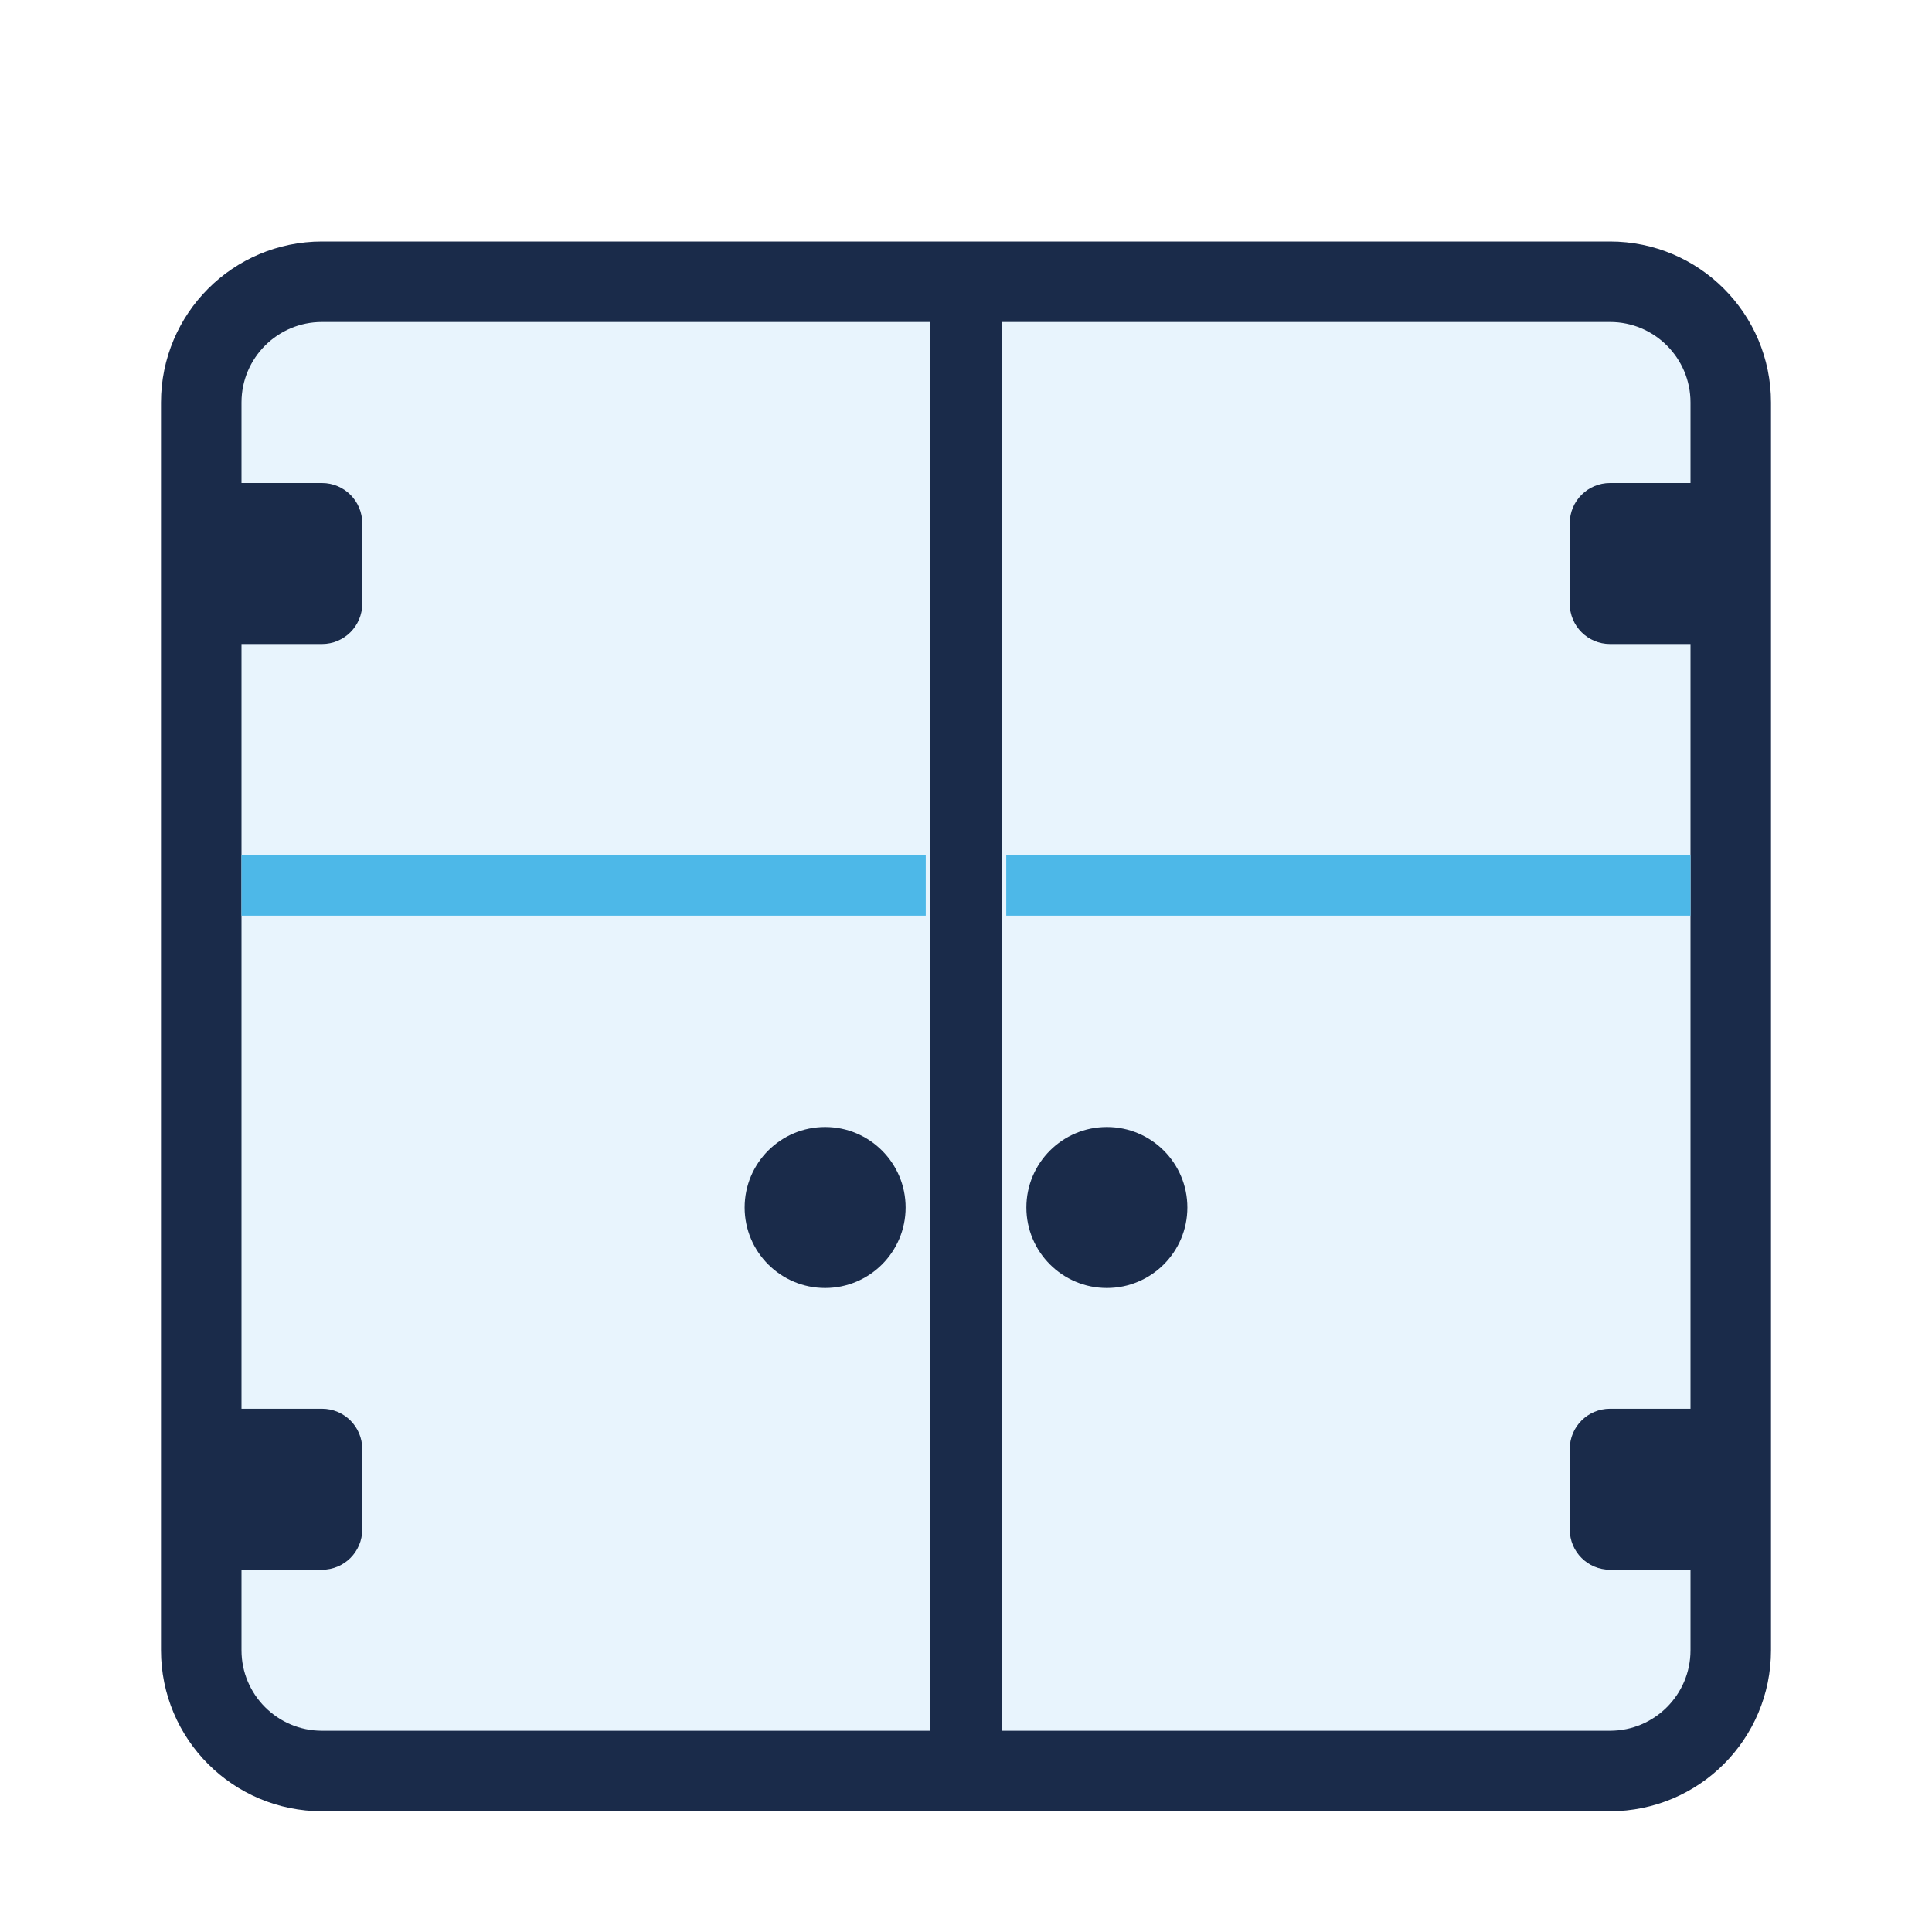
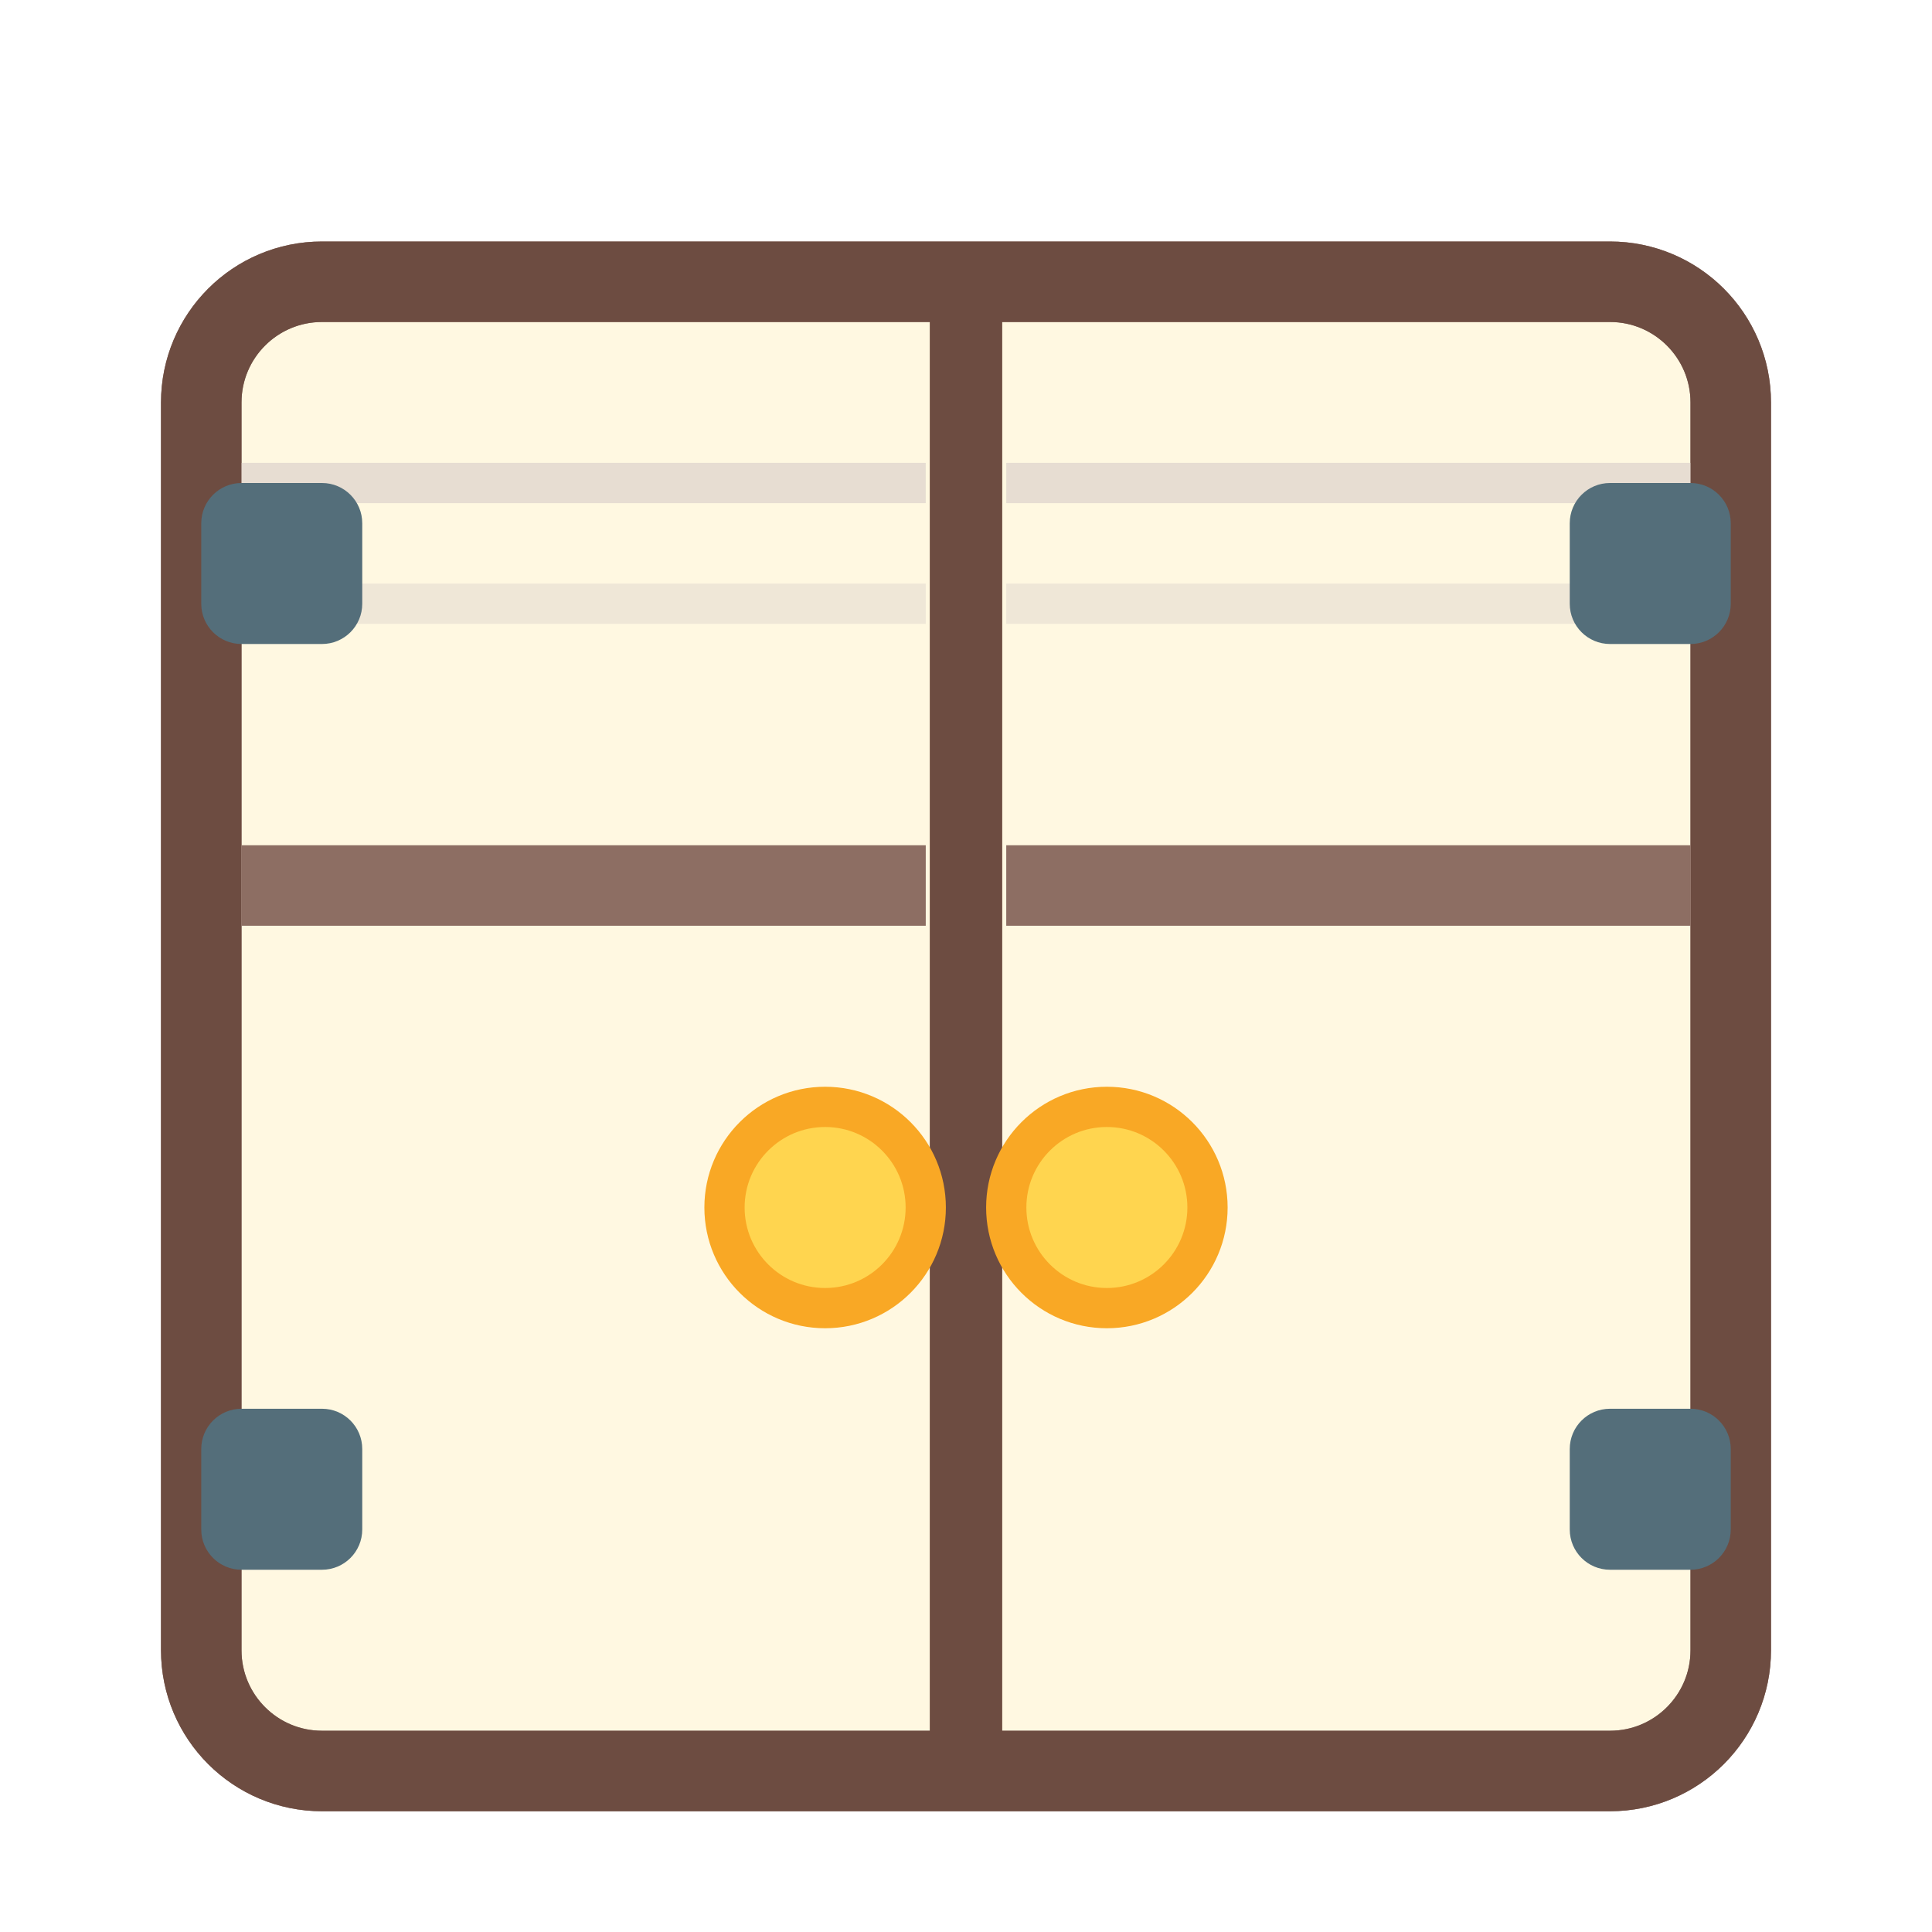
<svg xmlns="http://www.w3.org/2000/svg" viewBox="0 0 48 48" width="48" height="48">
-   <rect x="5" y="7" width="38" height="37" rx="3" fill="#e8f4fd" stroke="#1a2b4a" stroke-width="2" />
-   <line x1="24" y1="7" x2="24" y2="44" stroke="#1a2b4a" stroke-width="1.8" />
-   <line x1="6" y1="22" x2="23" y2="22" stroke="#4db8e8" stroke-width="1.5" />
-   <line x1="25" y1="22" x2="42" y2="22" stroke="#4db8e8" stroke-width="1.5" />
-   <rect x="5" y="12" width="4" height="4" rx="1" fill="#1a2b4a" />
-   <rect x="5" y="35" width="4" height="4" rx="1" fill="#1a2b4a" />
-   <rect x="39" y="12" width="4" height="4" rx="1" fill="#1a2b4a" />
-   <rect x="39" y="35" width="4" height="4" rx="1" fill="#1a2b4a" />
-   <circle cx="20.5" cy="30" r="2" fill="#1a2b4a" />
-   <circle cx="27.5" cy="30" r="2" fill="#1a2b4a" />
+   <rect x="5" y="7" width="38" height="37" rx="3" fill="#FFF8E1" stroke="#8D6E63" stroke-width="2" />
+   <rect x="5" y="7" width="38" height="37" rx="3" fill="none" stroke="#6D4C41" stroke-width="2" />
+   <line x1="6" y1="12" x2="23" y2="12" stroke="#D7CCC8" stroke-width="1" opacity="0.6" />
+   <line x1="6" y1="15" x2="23" y2="15" stroke="#D7CCC8" stroke-width="1" opacity="0.4" />
+   <line x1="25" y1="12" x2="42" y2="12" stroke="#D7CCC8" stroke-width="1" opacity="0.6" />
+   <line x1="25" y1="15" x2="42" y2="15" stroke="#D7CCC8" stroke-width="1" opacity="0.4" />
+   <line x1="24" y1="7" x2="24" y2="44" stroke="#6D4C41" stroke-width="1.8" />
+   <line x1="6" y1="22" x2="23" y2="22" stroke="#8D6E63" stroke-width="2" />
+   <line x1="25" y1="22" x2="42" y2="22" stroke="#8D6E63" stroke-width="2" />
+   <rect x="5" y="12" width="4" height="4" rx="1" fill="#546E7A" />
+   <rect x="5" y="35" width="4" height="4" rx="1" fill="#546E7A" />
+   <rect x="39" y="12" width="4" height="4" rx="1" fill="#546E7A" />
+   <rect x="39" y="35" width="4" height="4" rx="1" fill="#546E7A" />
+   <circle cx="20.5" cy="30" r="2.5" fill="#FFD54F" stroke="#F9A825" stroke-width="1" />
+   <circle cx="27.5" cy="30" r="2.5" fill="#FFD54F" stroke="#F9A825" stroke-width="1" />
</svg>
